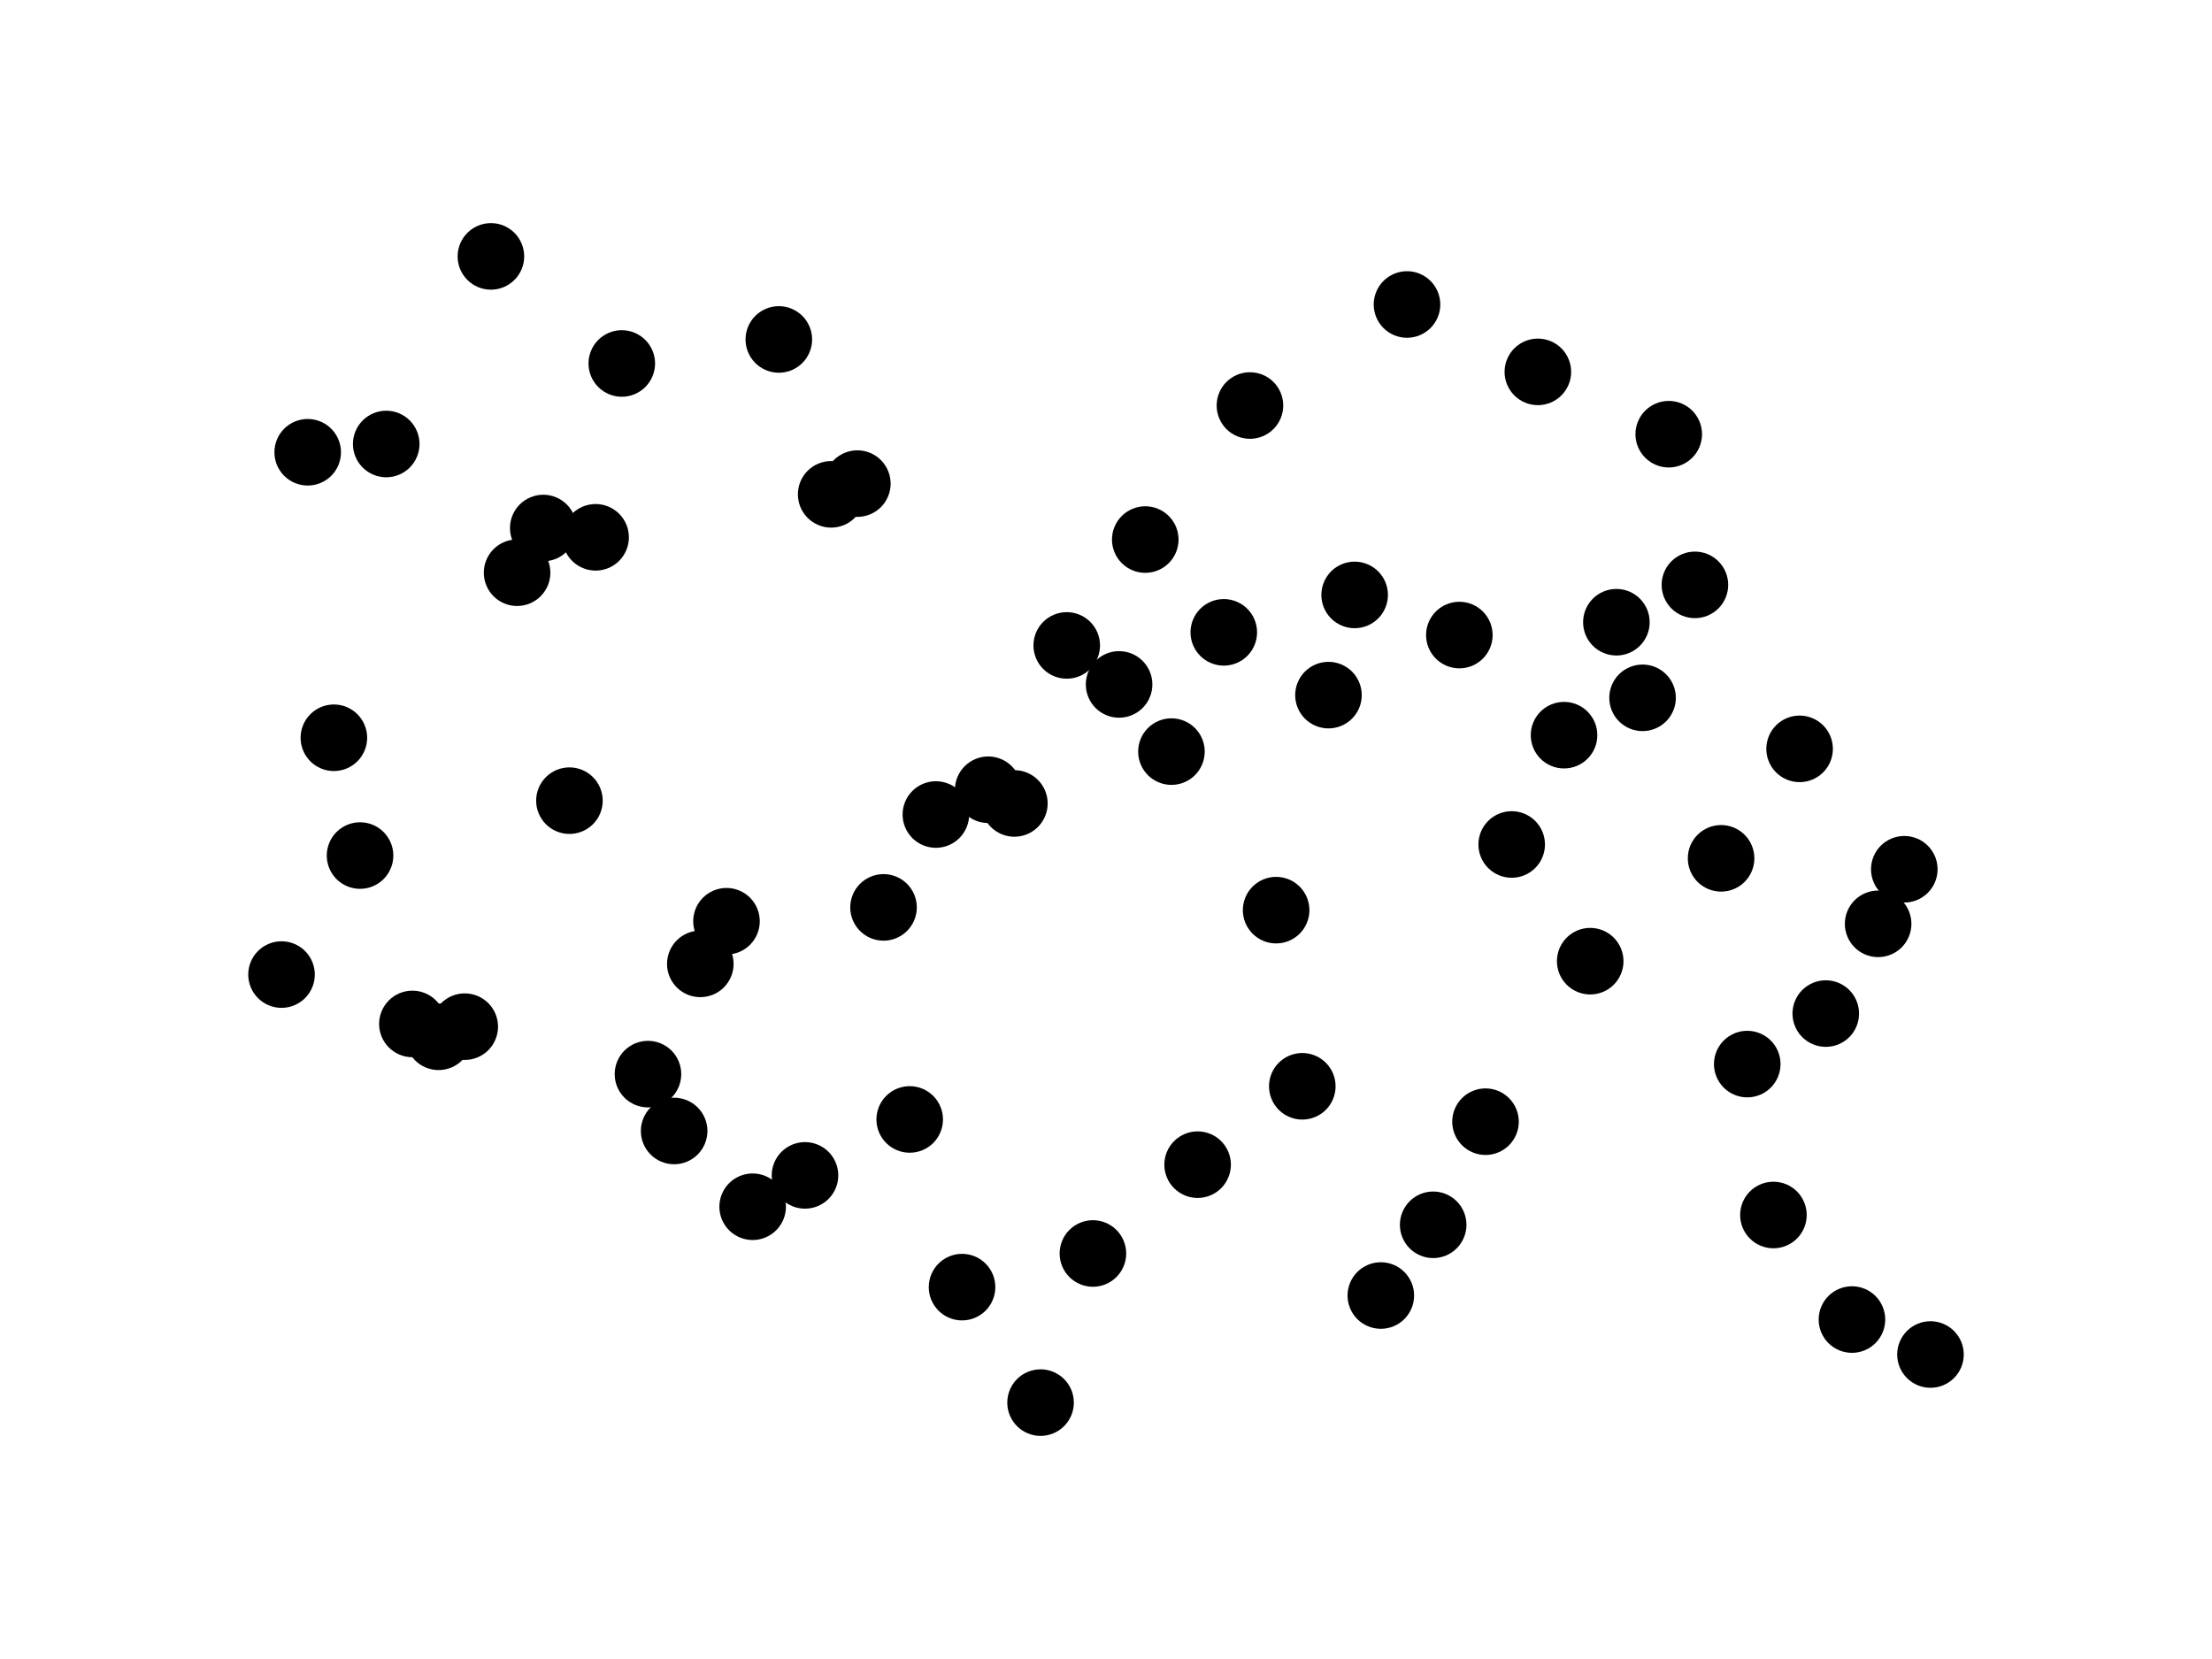
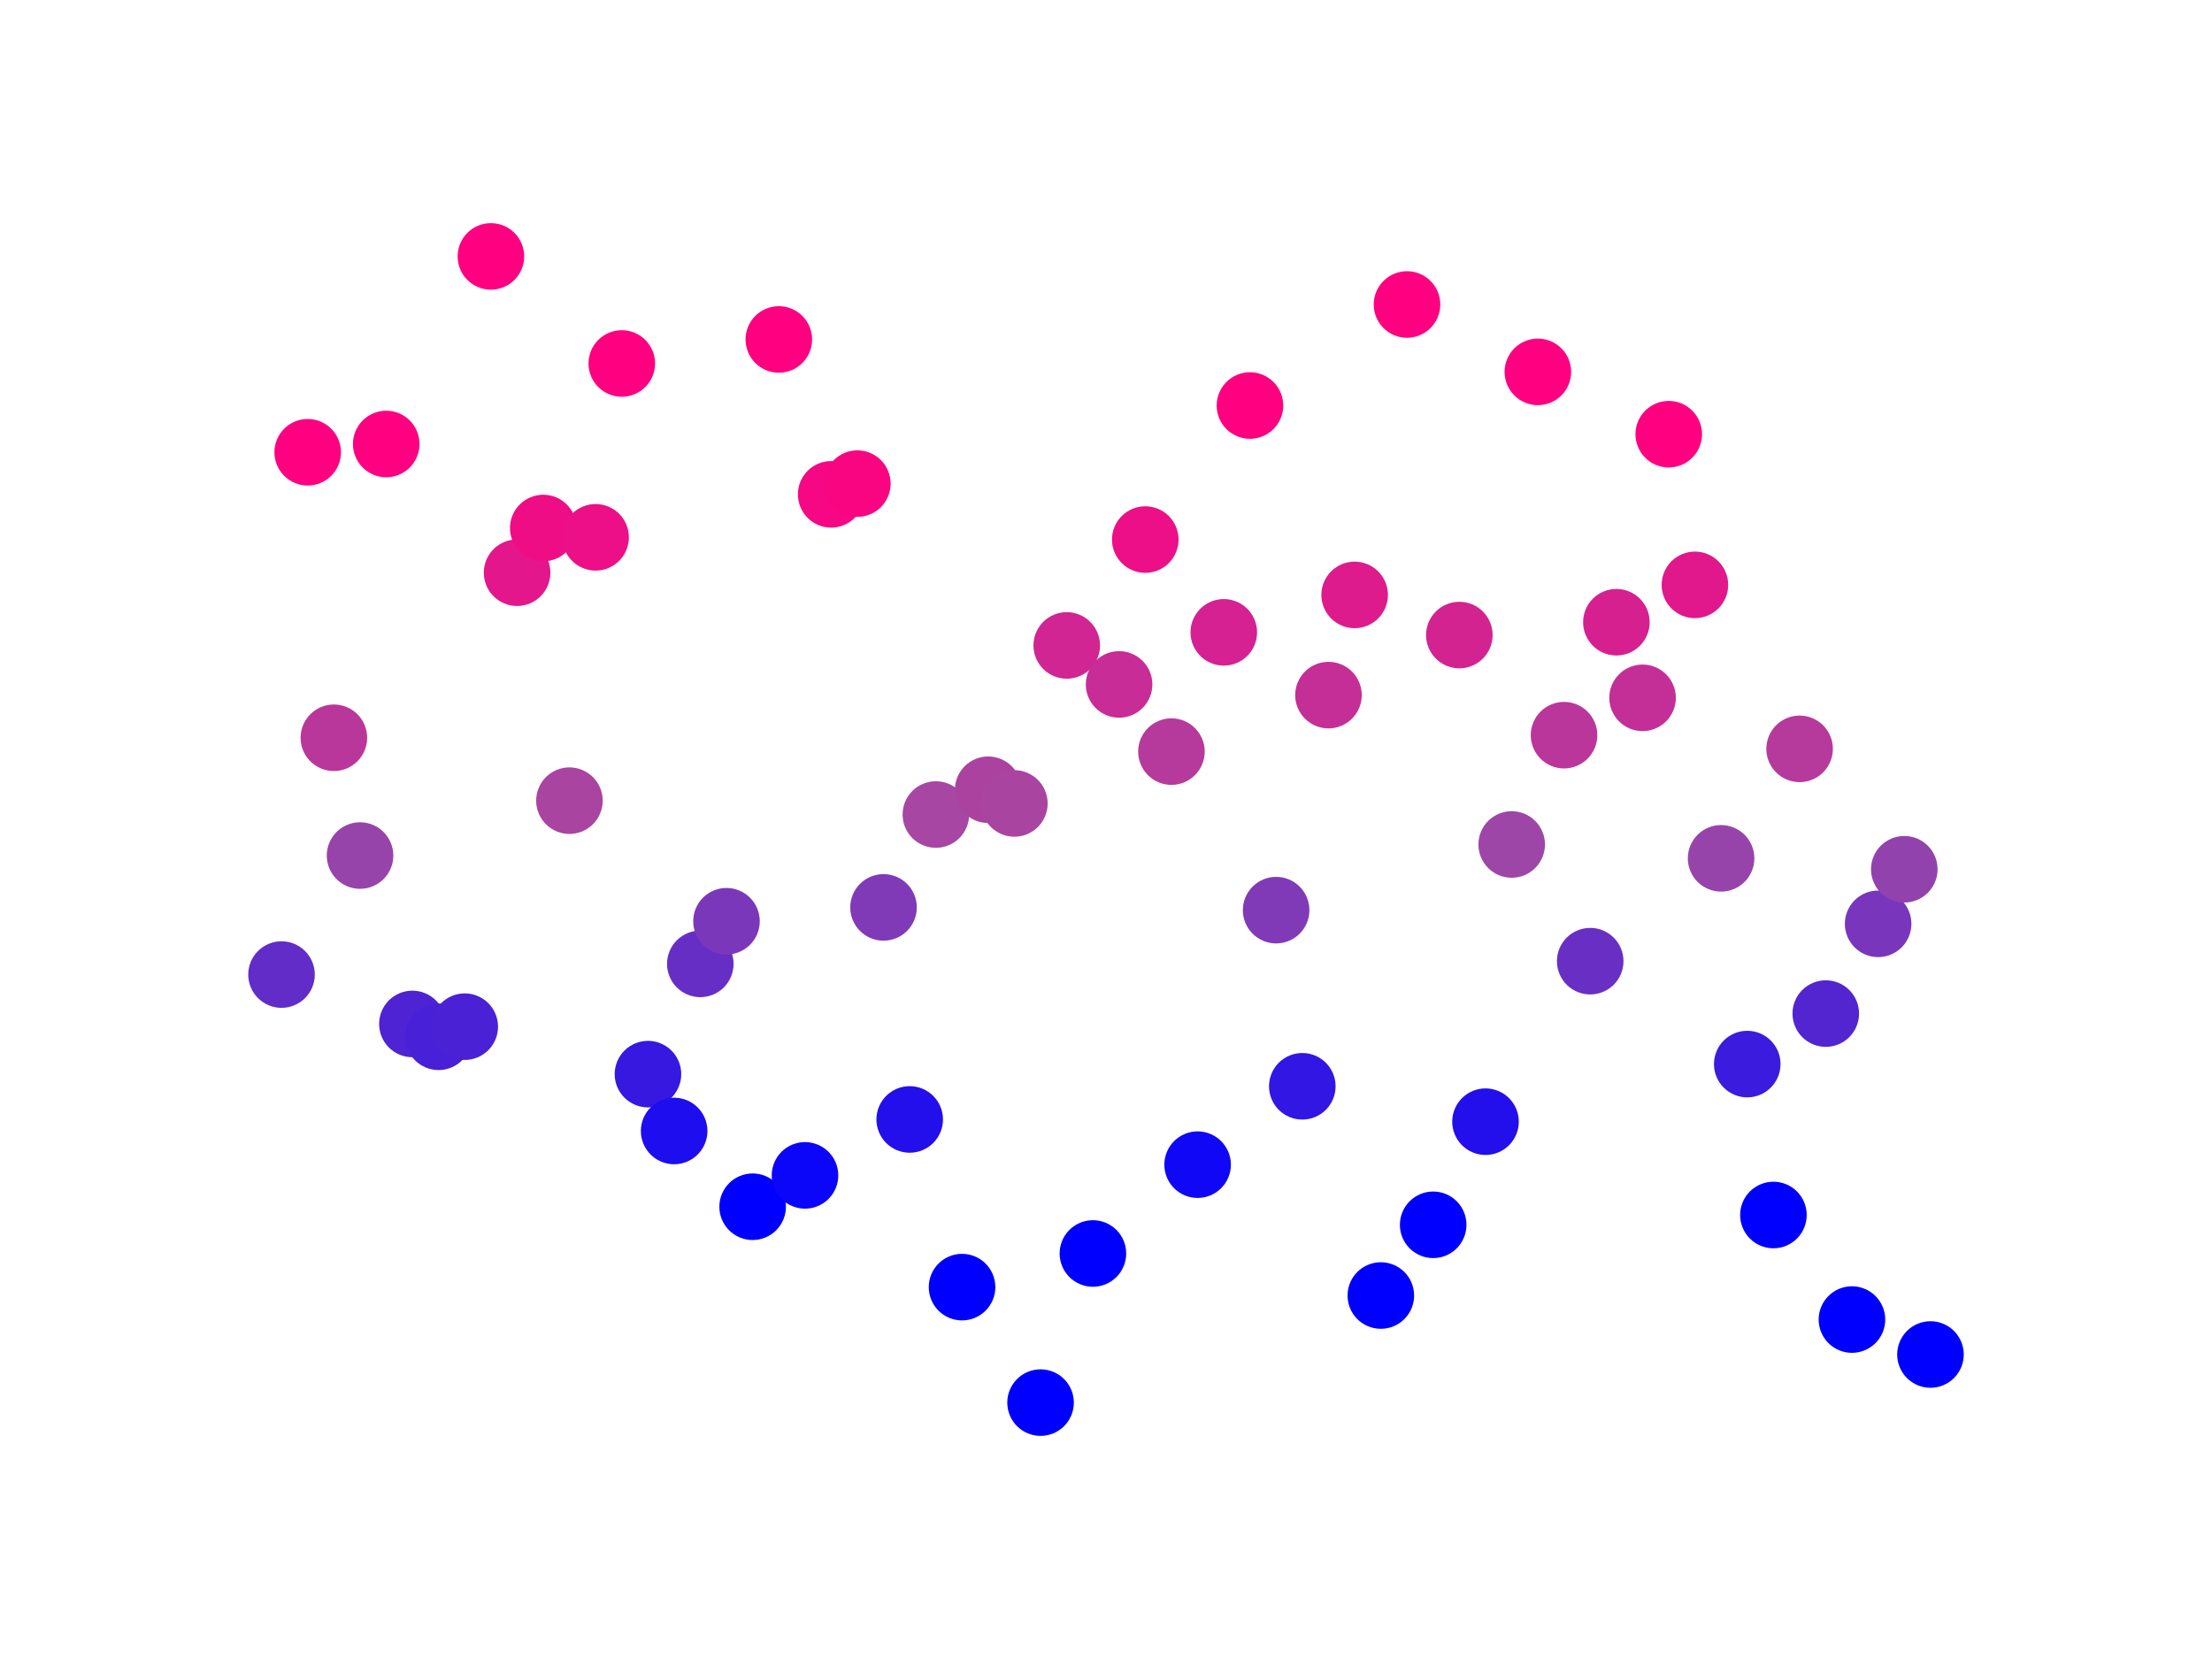
<svg xmlns="http://www.w3.org/2000/svg" xmlns:xlink="http://www.w3.org/1999/xlink" width="144pt" height="108pt" viewBox="0 0 144 108" version="1.1">
  <defs>
    <style type="text/css">*{stroke-linejoin: round; stroke-linecap: butt}</style>
  </defs>
  <g id="figure_1">
    <g id="patch_1">
      <path d="M 0 108  L 144 108  L 144 0  L 0 0  L 0 108  z " style="fill: none" />
    </g>
    <g id="axes_1">
-       <g id="line2d_1">
+       <g id="PathCollection_1">
        <defs>
-           <path id="m0fdd354a36" d="M 0 1.667  C 0.442 1.667 0.866 1.491 1.179 1.179  C 1.491 0.866 1.667 0.442 1.667 0  C 1.667 -0.442 1.491 -0.866 1.179 -1.179  C 0.866 -1.491 0.442 -1.667 0 -1.667  C -0.442 -1.667 -0.866 -1.491 -1.179 -1.179  C -1.491 -0.866 -1.667 -0.442 -1.667 0  C -1.667 0.442 -1.491 0.866 -1.179 1.179  C -0.866 1.491 -0.442 1.667 0 1.667  z " style="stroke: #000000" />
+           <path id="C0_0_5e5f61fc31" d="M 0 1.667  C 0.442 1.667 0.866 1.491 1.179 1.179  C 1.491 0.866 1.667 0.442 1.667 -0  C 1.667 -0.442 1.491 -0.866 1.179 -1.179  C 0.866 -1.491 0.442 -1.667 0 -1.667  C -0.442 -1.667 -0.866 -1.491 -1.179 -1.179  C -1.491 -0.866 -1.667 -0.442 -1.667 0  C -1.667 0.442 -1.491 0.866 -1.179 1.179  C -0.866 1.491 -0.442 1.667 0 1.667  z " />
        </defs>
-         <g clip-path="url(#p964e2a3434)">
-           <use xlink:href="#m0fdd354a36" x="18.327" y="63.444" style="stroke: #000000" />
-           <use xlink:href="#m0fdd354a36" x="20.031" y="29.442" style="stroke: #000000" />
-           <use xlink:href="#m0fdd354a36" x="21.735" y="48.028" style="stroke: #000000" />
-           <use xlink:href="#m0fdd354a36" x="23.439" y="55.696" style="stroke: #000000" />
-           <use xlink:href="#m0fdd354a36" x="25.143" y="28.904" style="stroke: #000000" />
-           <use xlink:href="#m0fdd354a36" x="26.847" y="66.658" style="stroke: #000000" />
-           <use xlink:href="#m0fdd354a36" x="28.551" y="67.494" style="stroke: #000000" />
-           <use xlink:href="#m0fdd354a36" x="30.255" y="66.835" style="stroke: #000000" />
-           <use xlink:href="#m0fdd354a36" x="31.958" y="16.691" style="stroke: #000000" />
-           <use xlink:href="#m0fdd354a36" x="33.662" y="37.283" style="stroke: #000000" />
-           <use xlink:href="#m0fdd354a36" x="35.366" y="34.374" style="stroke: #000000" />
-           <use xlink:href="#m0fdd354a36" x="37.07" y="52.123" style="stroke: #000000" />
-           <use xlink:href="#m0fdd354a36" x="38.774" y="34.979" style="stroke: #000000" />
-           <use xlink:href="#m0fdd354a36" x="40.478" y="23.662" style="stroke: #000000" />
-           <use xlink:href="#m0fdd354a36" x="42.182" y="69.925" style="stroke: #000000" />
-           <use xlink:href="#m0fdd354a36" x="43.886" y="73.626" style="stroke: #000000" />
-           <use xlink:href="#m0fdd354a36" x="45.59" y="62.748" style="stroke: #000000" />
-           <use xlink:href="#m0fdd354a36" x="47.294" y="59.972" style="stroke: #000000" />
-           <use xlink:href="#m0fdd354a36" x="48.997" y="78.558" style="stroke: #000000" />
-           <use xlink:href="#m0fdd354a36" x="50.701" y="22.098" style="stroke: #000000" />
-           <use xlink:href="#m0fdd354a36" x="52.405" y="76.517" style="stroke: #000000" />
-           <use xlink:href="#m0fdd354a36" x="54.109" y="32.181" style="stroke: #000000" />
-           <use xlink:href="#m0fdd354a36" x="55.813" y="31.483" style="stroke: #000000" />
-           <use xlink:href="#m0fdd354a36" x="57.517" y="59.071" style="stroke: #000000" />
-           <use xlink:href="#m0fdd354a36" x="59.221" y="72.875" style="stroke: #000000" />
-           <use xlink:href="#m0fdd354a36" x="60.925" y="53.025" style="stroke: #000000" />
-           <use xlink:href="#m0fdd354a36" x="62.629" y="83.791" style="stroke: #000000" />
-           <use xlink:href="#m0fdd354a36" x="64.332" y="51.412" style="stroke: #000000" />
-           <use xlink:href="#m0fdd354a36" x="66.036" y="52.304" style="stroke: #000000" />
-           <use xlink:href="#m0fdd354a36" x="67.74" y="91.309" style="stroke: #000000" />
-           <use xlink:href="#m0fdd354a36" x="69.444" y="42.017" style="stroke: #000000" />
-           <use xlink:href="#m0fdd354a36" x="71.148" y="81.601" style="stroke: #000000" />
-           <use xlink:href="#m0fdd354a36" x="72.852" y="44.556" style="stroke: #000000" />
-           <use xlink:href="#m0fdd354a36" x="74.556" y="35.125" style="stroke: #000000" />
-           <use xlink:href="#m0fdd354a36" x="76.26" y="48.929" style="stroke: #000000" />
-           <use xlink:href="#m0fdd354a36" x="77.964" y="75.819" style="stroke: #000000" />
-           <use xlink:href="#m0fdd354a36" x="79.668" y="41.165" style="stroke: #000000" />
-           <use xlink:href="#m0fdd354a36" x="81.371" y="26.399" style="stroke: #000000" />
-           <use xlink:href="#m0fdd354a36" x="83.075" y="59.25" style="stroke: #000000" />
-           <use xlink:href="#m0fdd354a36" x="84.779" y="70.717" style="stroke: #000000" />
-           <use xlink:href="#m0fdd354a36" x="86.483" y="45.252" style="stroke: #000000" />
-           <use xlink:href="#m0fdd354a36" x="88.187" y="38.729" style="stroke: #000000" />
-           <use xlink:href="#m0fdd354a36" x="89.891" y="84.338" style="stroke: #000000" />
-           <use xlink:href="#m0fdd354a36" x="91.595" y="19.822" style="stroke: #000000" />
-           <use xlink:href="#m0fdd354a36" x="93.299" y="79.734" style="stroke: #000000" />
-           <use xlink:href="#m0fdd354a36" x="95.003" y="41.342" style="stroke: #000000" />
-           <use xlink:href="#m0fdd354a36" x="96.706" y="73.021" style="stroke: #000000" />
-           <use xlink:href="#m0fdd354a36" x="98.41" y="54.975" style="stroke: #000000" />
-           <use xlink:href="#m0fdd354a36" x="100.114" y="24.209" style="stroke: #000000" />
-           <use xlink:href="#m0fdd354a36" x="101.818" y="47.859" style="stroke: #000000" />
-           <use xlink:href="#m0fdd354a36" x="103.522" y="62.572" style="stroke: #000000" />
-           <use xlink:href="#m0fdd354a36" x="105.226" y="40.506" style="stroke: #000000" />
-           <use xlink:href="#m0fdd354a36" x="106.93" y="45.428" style="stroke: #000000" />
-           <use xlink:href="#m0fdd354a36" x="108.634" y="28.266" style="stroke: #000000" />
-           <use xlink:href="#m0fdd354a36" x="110.338" y="38.075" style="stroke: #000000" />
-           <use xlink:href="#m0fdd354a36" x="112.042" y="55.877" style="stroke: #000000" />
-           <use xlink:href="#m0fdd354a36" x="113.745" y="69.271" style="stroke: #000000" />
-           <use xlink:href="#m0fdd354a36" x="115.449" y="79.096" style="stroke: #000000" />
-           <use xlink:href="#m0fdd354a36" x="117.153" y="48.75" style="stroke: #000000" />
-           <use xlink:href="#m0fdd354a36" x="118.857" y="65.983" style="stroke: #000000" />
-           <use xlink:href="#m0fdd354a36" x="120.561" y="85.902" style="stroke: #000000" />
-           <use xlink:href="#m0fdd354a36" x="122.265" y="60.141" style="stroke: #000000" />
-           <use xlink:href="#m0fdd354a36" x="123.969" y="56.588" style="stroke: #000000" />
-           <use xlink:href="#m0fdd354a36" x="125.673" y="88.178" style="stroke: #000000" />
+         <g clip-path="url(#p2ef92b3967)">
+           <use xlink:href="#C0_0_5e5f61fc31" x="18.327" y="63.444" style="fill: #622cc8; stroke: #622cc8" />
+         </g>
+         <g clip-path="url(#p2ef92b3967)">
+           <use xlink:href="#C0_0_5e5f61fc31" x="20.031" y="29.442" style="fill: #ff0080; stroke: #ff0080" />
+         </g>
+         <g clip-path="url(#p2ef92b3967)">
+           <use xlink:href="#C0_0_5e5f61fc31" x="21.735" y="48.028" style="fill: #b9379b; stroke: #b9379b" />
+         </g>
+         <g clip-path="url(#p2ef92b3967)">
+           <use xlink:href="#C0_0_5e5f61fc31" x="23.439" y="55.696" style="fill: #9744aa; stroke: #9744aa" />
+         </g>
+         <g clip-path="url(#p2ef92b3967)">
+           <use xlink:href="#C0_0_5e5f61fc31" x="25.143" y="28.904" style="fill: #ff0080; stroke: #ff0080" />
+         </g>
+         <g clip-path="url(#p2ef92b3967)">
+           <use xlink:href="#C0_0_5e5f61fc31" x="26.847" y="66.658" style="fill: #4d23d4; stroke: #4d23d4" />
+         </g>
+         <g clip-path="url(#p2ef92b3967)">
+           <use xlink:href="#C0_0_5e5f61fc31" x="28.551" y="67.494" style="fill: #4820d7; stroke: #4820d7" />
+         </g>
+         <g clip-path="url(#p2ef92b3967)">
+           <use xlink:href="#C0_0_5e5f61fc31" x="30.255" y="66.835" style="fill: #4b21d5; stroke: #4b21d5" />
+         </g>
+         <g clip-path="url(#p2ef92b3967)">
+           <use xlink:href="#C0_0_5e5f61fc31" x="31.958" y="16.691" style="fill: #ff0080; stroke: #ff0080" />
+         </g>
+         <g clip-path="url(#p2ef92b3967)">
+           <use xlink:href="#C0_0_5e5f61fc31" x="33.662" y="37.283" style="fill: #e3168b; stroke: #e3168b" />
+         </g>
+         <g clip-path="url(#p2ef92b3967)">
+           <use xlink:href="#C0_0_5e5f61fc31" x="35.366" y="34.374" style="fill: #ef0d86; stroke: #ef0d86" />
+         </g>
+         <g clip-path="url(#p2ef92b3967)">
+           <use xlink:href="#C0_0_5e5f61fc31" x="37.07" y="52.123" style="fill: #a944a1; stroke: #a944a1" />
+         </g>
+         <g clip-path="url(#p2ef92b3967)">
+           <use xlink:href="#C0_0_5e5f61fc31" x="38.774" y="34.979" style="fill: #ec0f87; stroke: #ec0f87" />
+         </g>
+         <g clip-path="url(#p2ef92b3967)">
+           <use xlink:href="#C0_0_5e5f61fc31" x="40.478" y="23.662" style="fill: #ff0080; stroke: #ff0080" />
+         </g>
+         <g clip-path="url(#p2ef92b3967)">
+           <use xlink:href="#C0_0_5e5f61fc31" x="42.182" y="69.925" style="fill: #3618e1; stroke: #3618e1" />
+         </g>
+         <g clip-path="url(#p2ef92b3967)">
+           <use xlink:href="#C0_0_5e5f61fc31" x="43.886" y="73.626" style="fill: #1d0def; stroke: #1d0def" />
+         </g>
+         <g clip-path="url(#p2ef92b3967)">
+           <use xlink:href="#C0_0_5e5f61fc31" x="45.59" y="62.748" style="fill: #672ec6; stroke: #672ec6" />
+         </g>
+         <g clip-path="url(#p2ef92b3967)">
+           <use xlink:href="#C0_0_5e5f61fc31" x="47.294" y="59.972" style="fill: #7b37ba; stroke: #7b37ba" />
+         </g>
+         <g clip-path="url(#p2ef92b3967)">
+           <use xlink:href="#C0_0_5e5f61fc31" x="48.997" y="78.558" style="fill: #0000ff; stroke: #0000ff" />
+         </g>
+         <g clip-path="url(#p2ef92b3967)">
+           <use xlink:href="#C0_0_5e5f61fc31" x="50.701" y="22.098" style="fill: #ff0080; stroke: #ff0080" />
+         </g>
+         <g clip-path="url(#p2ef92b3967)">
+           <use xlink:href="#C0_0_5e5f61fc31" x="52.405" y="76.517" style="fill: #0b05f9; stroke: #0b05f9" />
+         </g>
+         <g clip-path="url(#p2ef92b3967)">
+           <use xlink:href="#C0_0_5e5f61fc31" x="54.109" y="32.181" style="fill: #f60784; stroke: #f60784" />
+         </g>
+         <g clip-path="url(#p2ef92b3967)">
+           <use xlink:href="#C0_0_5e5f61fc31" x="55.813" y="31.483" style="fill: #f90582; stroke: #f90582" />
+         </g>
+         <g clip-path="url(#p2ef92b3967)">
+           <use xlink:href="#C0_0_5e5f61fc31" x="57.517" y="59.071" style="fill: #803ab7; stroke: #803ab7" />
+         </g>
+         <g clip-path="url(#p2ef92b3967)">
+           <use xlink:href="#C0_0_5e5f61fc31" x="59.221" y="72.875" style="fill: #220fec; stroke: #220fec" />
+         </g>
+         <g clip-path="url(#p2ef92b3967)">
+           <use xlink:href="#C0_0_5e5f61fc31" x="60.925" y="53.025" style="fill: #a746a3; stroke: #a746a3" />
+         </g>
+         <g clip-path="url(#p2ef92b3967)">
+           <use xlink:href="#C0_0_5e5f61fc31" x="62.629" y="83.791" style="fill: #0000ff; stroke: #0000ff" />
+         </g>
+         <g clip-path="url(#p2ef92b3967)">
+           <use xlink:href="#C0_0_5e5f61fc31" x="64.332" y="51.412" style="fill: #ac42a0; stroke: #ac42a0" />
+         </g>
+         <g clip-path="url(#p2ef92b3967)">
+           <use xlink:href="#C0_0_5e5f61fc31" x="66.036" y="52.304" style="fill: #a944a1; stroke: #a944a1" />
+         </g>
+         <g clip-path="url(#p2ef92b3967)">
+           <use xlink:href="#C0_0_5e5f61fc31" x="67.74" y="91.309" style="fill: #0000ff; stroke: #0000ff" />
+         </g>
+         <g clip-path="url(#p2ef92b3967)">
+           <use xlink:href="#C0_0_5e5f61fc31" x="69.444" y="42.017" style="fill: #d02592; stroke: #d02592" />
+         </g>
+         <g clip-path="url(#p2ef92b3967)">
+           <use xlink:href="#C0_0_5e5f61fc31" x="71.148" y="81.601" style="fill: #0000ff; stroke: #0000ff" />
+         </g>
+         <g clip-path="url(#p2ef92b3967)">
+           <use xlink:href="#C0_0_5e5f61fc31" x="72.852" y="44.556" style="fill: #c82c96; stroke: #c82c96" />
+         </g>
+         <g clip-path="url(#p2ef92b3967)">
+           <use xlink:href="#C0_0_5e5f61fc31" x="74.556" y="35.125" style="fill: #ec0f87; stroke: #ec0f87" />
+         </g>
+         <g clip-path="url(#p2ef92b3967)">
+           <use xlink:href="#C0_0_5e5f61fc31" x="76.26" y="48.929" style="fill: #b63a9c; stroke: #b63a9c" />
+         </g>
+         <g clip-path="url(#p2ef92b3967)">
+           <use xlink:href="#C0_0_5e5f61fc31" x="77.964" y="75.819" style="fill: #1007f6; stroke: #1007f6" />
+         </g>
+         <g clip-path="url(#p2ef92b3967)">
+           <use xlink:href="#C0_0_5e5f61fc31" x="79.668" y="41.165" style="fill: #d52191; stroke: #d52191" />
+         </g>
+         <g clip-path="url(#p2ef92b3967)">
+           <use xlink:href="#C0_0_5e5f61fc31" x="81.371" y="26.399" style="fill: #ff0080; stroke: #ff0080" />
+         </g>
+         <g clip-path="url(#p2ef92b3967)">
+           <use xlink:href="#C0_0_5e5f61fc31" x="83.075" y="59.25" style="fill: #803ab7; stroke: #803ab7" />
+         </g>
+         <g clip-path="url(#p2ef92b3967)">
+           <use xlink:href="#C0_0_5e5f61fc31" x="84.779" y="70.717" style="fill: #3116e4; stroke: #3116e4" />
+         </g>
+         <g clip-path="url(#p2ef92b3967)">
+           <use xlink:href="#C0_0_5e5f61fc31" x="86.483" y="45.252" style="fill: #c52e97; stroke: #c52e97" />
+         </g>
+         <g clip-path="url(#p2ef92b3967)">
+           <use xlink:href="#C0_0_5e5f61fc31" x="88.187" y="38.729" style="fill: #dd1b8d; stroke: #dd1b8d" />
+         </g>
+         <g clip-path="url(#p2ef92b3967)">
+           <use xlink:href="#C0_0_5e5f61fc31" x="89.891" y="84.338" style="fill: #0000ff; stroke: #0000ff" />
+         </g>
+         <g clip-path="url(#p2ef92b3967)">
+           <use xlink:href="#C0_0_5e5f61fc31" x="91.595" y="19.822" style="fill: #ff0080; stroke: #ff0080" />
+         </g>
+         <g clip-path="url(#p2ef92b3967)">
+           <use xlink:href="#C0_0_5e5f61fc31" x="93.299" y="79.734" style="fill: #0000ff; stroke: #0000ff" />
+         </g>
+         <g clip-path="url(#p2ef92b3967)">
+           <use xlink:href="#C0_0_5e5f61fc31" x="95.003" y="41.342" style="fill: #d32391; stroke: #d32391" />
+         </g>
+         <g clip-path="url(#p2ef92b3967)">
+           <use xlink:href="#C0_0_5e5f61fc31" x="96.706" y="73.021" style="fill: #220fec; stroke: #220fec" />
+         </g>
+         <g clip-path="url(#p2ef92b3967)">
+           <use xlink:href="#C0_0_5e5f61fc31" x="98.41" y="54.975" style="fill: #9d46a8; stroke: #9d46a8" />
+         </g>
+         <g clip-path="url(#p2ef92b3967)">
+           <use xlink:href="#C0_0_5e5f61fc31" x="100.114" y="24.209" style="fill: #ff0080; stroke: #ff0080" />
+         </g>
+         <g clip-path="url(#p2ef92b3967)">
+           <use xlink:href="#C0_0_5e5f61fc31" x="101.818" y="47.859" style="fill: #bb369b; stroke: #bb369b" />
+         </g>
+         <g clip-path="url(#p2ef92b3967)">
+           <use xlink:href="#C0_0_5e5f61fc31" x="103.522" y="62.572" style="fill: #692fc4; stroke: #692fc4" />
+         </g>
+         <g clip-path="url(#p2ef92b3967)">
+           <use xlink:href="#C0_0_5e5f61fc31" x="105.226" y="40.506" style="fill: #d62090; stroke: #d62090" />
+         </g>
+         <g clip-path="url(#p2ef92b3967)">
+           <use xlink:href="#C0_0_5e5f61fc31" x="106.93" y="45.428" style="fill: #c32f97; stroke: #c32f97" />
+         </g>
+         <g clip-path="url(#p2ef92b3967)">
+           <use xlink:href="#C0_0_5e5f61fc31" x="108.634" y="28.266" style="fill: #ff0080; stroke: #ff0080" />
+         </g>
+         <g clip-path="url(#p2ef92b3967)">
+           <use xlink:href="#C0_0_5e5f61fc31" x="110.338" y="38.075" style="fill: #e0188c; stroke: #e0188c" />
+         </g>
+         <g clip-path="url(#p2ef92b3967)">
+           <use xlink:href="#C0_0_5e5f61fc31" x="112.042" y="55.877" style="fill: #9744aa; stroke: #9744aa" />
+         </g>
+         <g clip-path="url(#p2ef92b3967)">
+           <use xlink:href="#C0_0_5e5f61fc31" x="113.745" y="69.271" style="fill: #3b1bde; stroke: #3b1bde" />
+         </g>
+         <g clip-path="url(#p2ef92b3967)">
+           <use xlink:href="#C0_0_5e5f61fc31" x="115.449" y="79.096" style="fill: #0000ff; stroke: #0000ff" />
+         </g>
+         <g clip-path="url(#p2ef92b3967)">
+           <use xlink:href="#C0_0_5e5f61fc31" x="117.153" y="48.75" style="fill: #b63a9c; stroke: #b63a9c" />
+         </g>
+         <g clip-path="url(#p2ef92b3967)">
+           <use xlink:href="#C0_0_5e5f61fc31" x="118.857" y="65.983" style="fill: #5225d1; stroke: #5225d1" />
+         </g>
+         <g clip-path="url(#p2ef92b3967)">
+           <use xlink:href="#C0_0_5e5f61fc31" x="120.561" y="85.902" style="fill: #0000ff; stroke: #0000ff" />
+         </g>
+         <g clip-path="url(#p2ef92b3967)">
+           <use xlink:href="#C0_0_5e5f61fc31" x="122.265" y="60.141" style="fill: #7936bc; stroke: #7936bc" />
+         </g>
+         <g clip-path="url(#p2ef92b3967)">
+           <use xlink:href="#C0_0_5e5f61fc31" x="123.969" y="56.588" style="fill: #9242ad; stroke: #9242ad" />
+         </g>
+         <g clip-path="url(#p2ef92b3967)">
+           <use xlink:href="#C0_0_5e5f61fc31" x="125.673" y="88.178" style="fill: #0000ff; stroke: #0000ff" />
        </g>
      </g>
    </g>
  </g>
  <defs>
-     <clipPath id="p964e2a3434">
+     <clipPath id="p2ef92b3967">
      <rect x="12.96" y="12.96" width="118.08" height="82.08" />
    </clipPath>
  </defs>
</svg>
